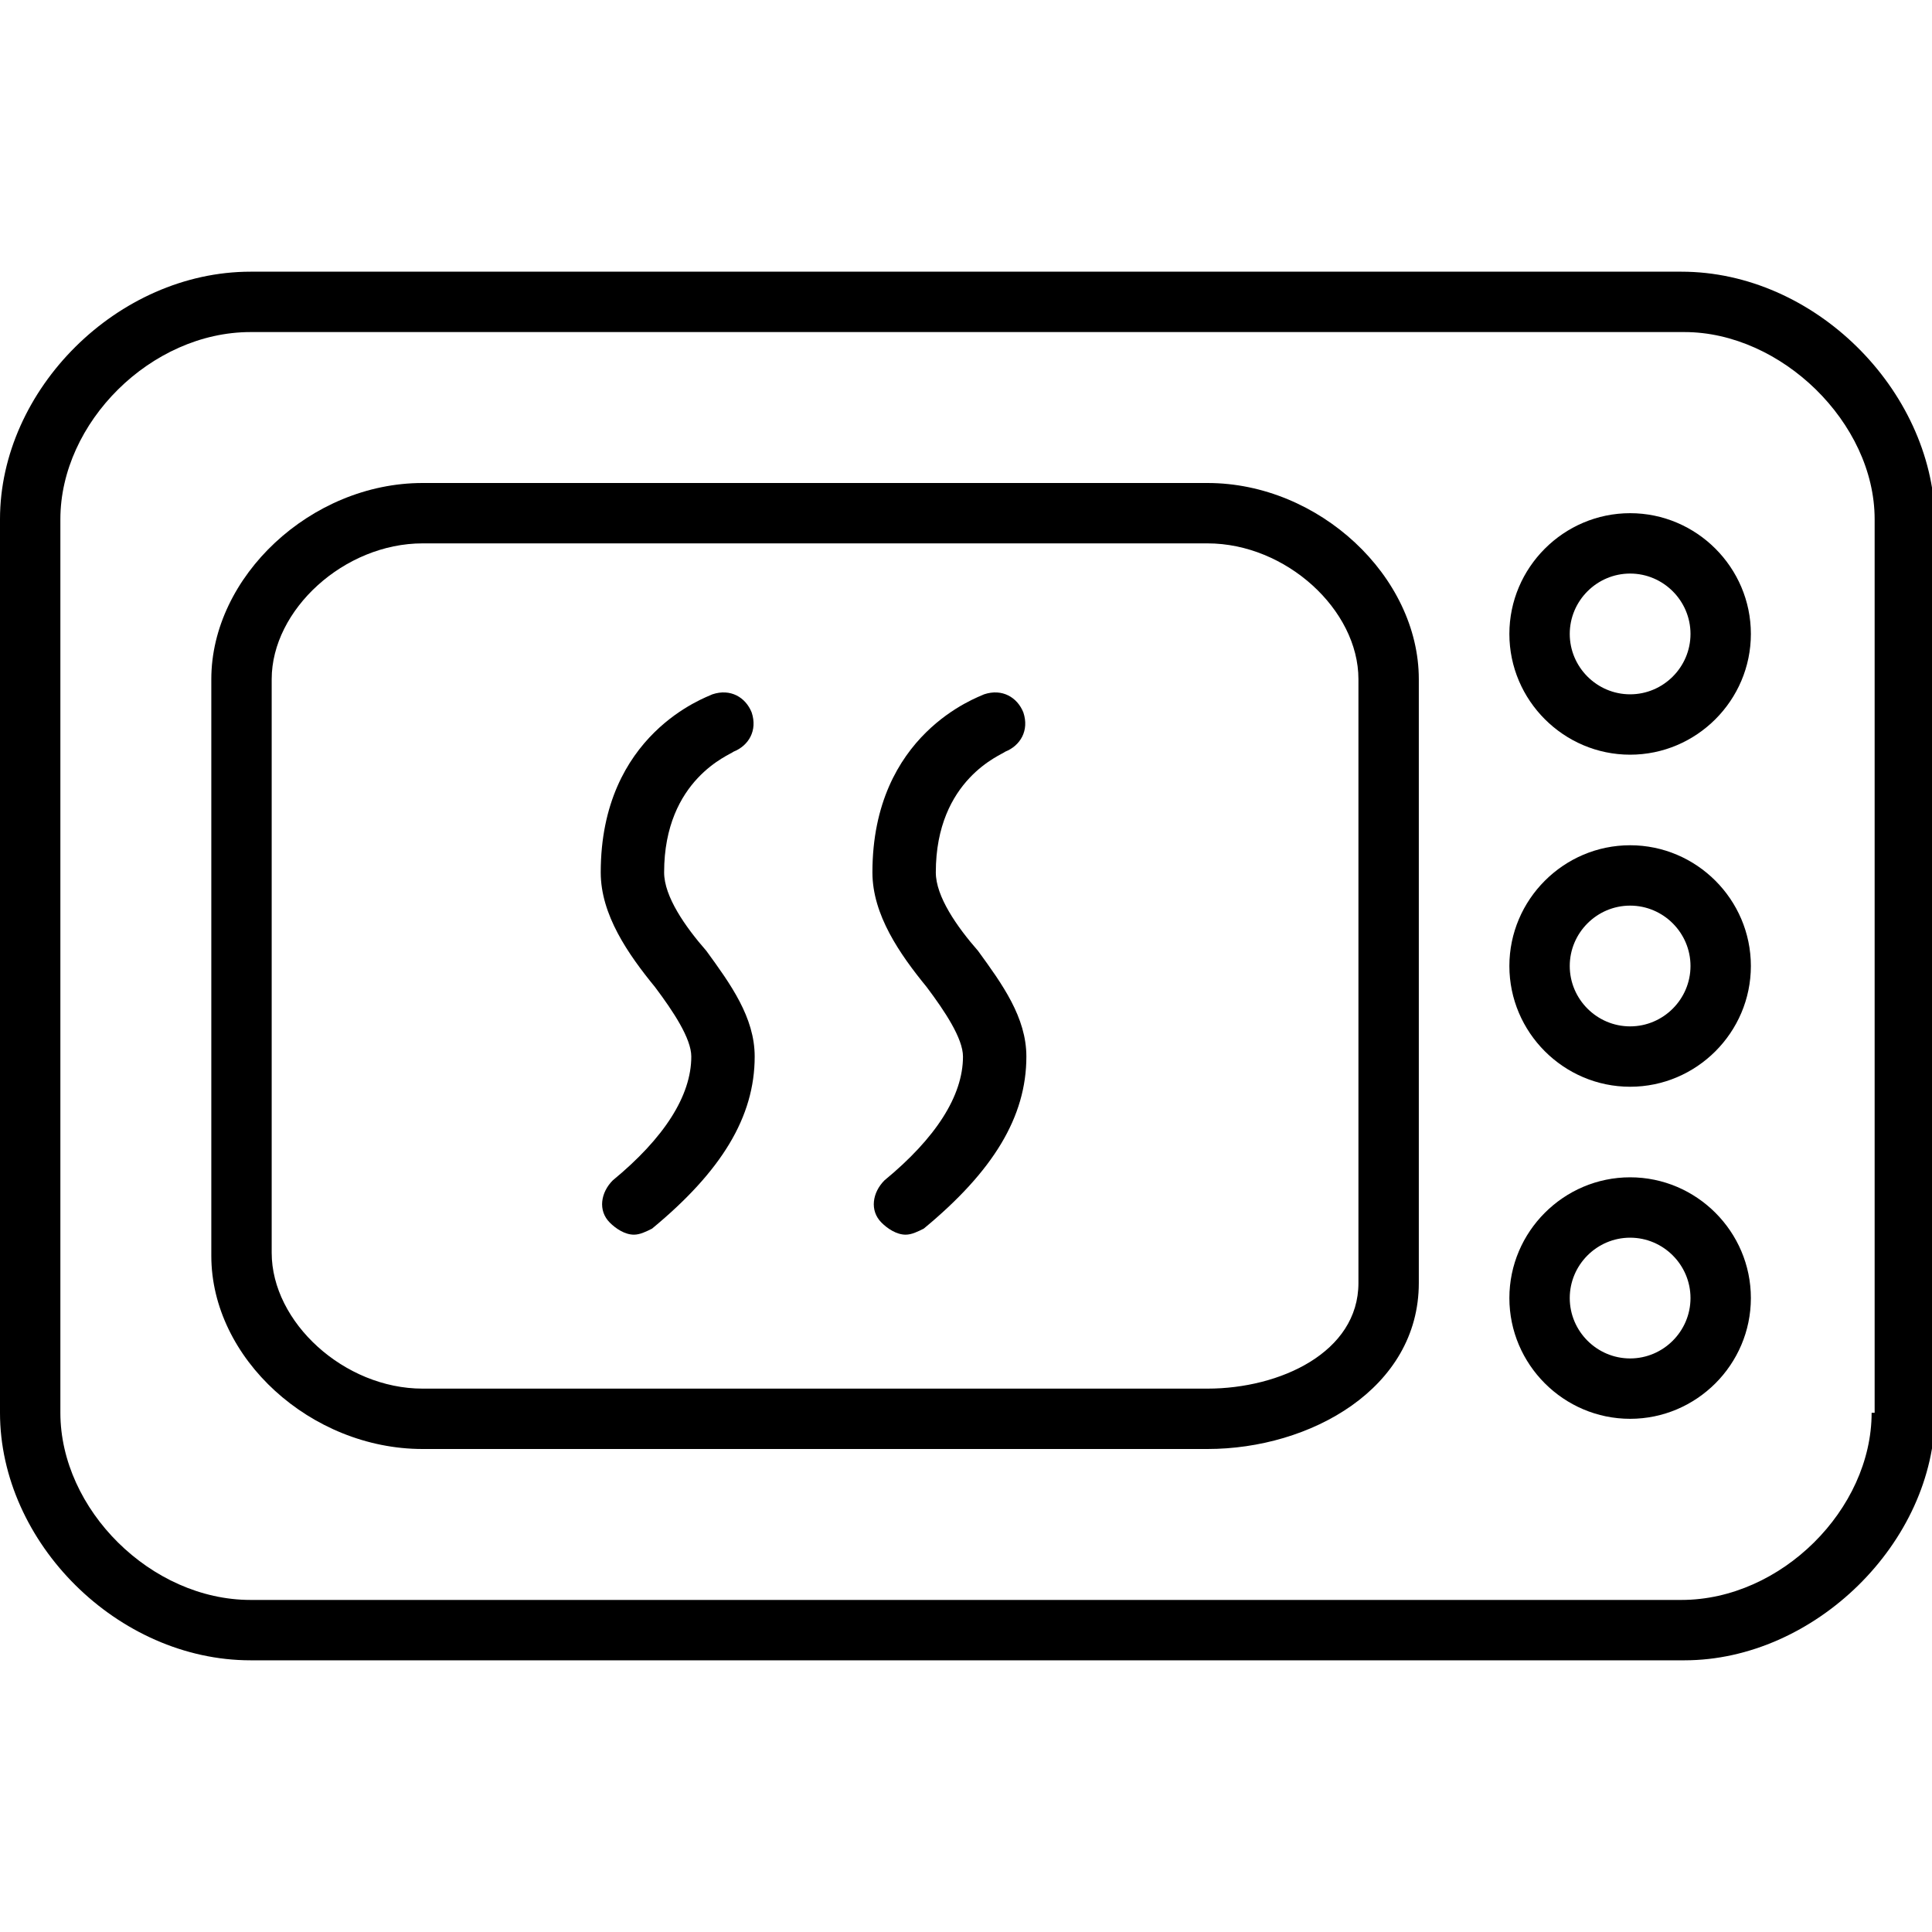
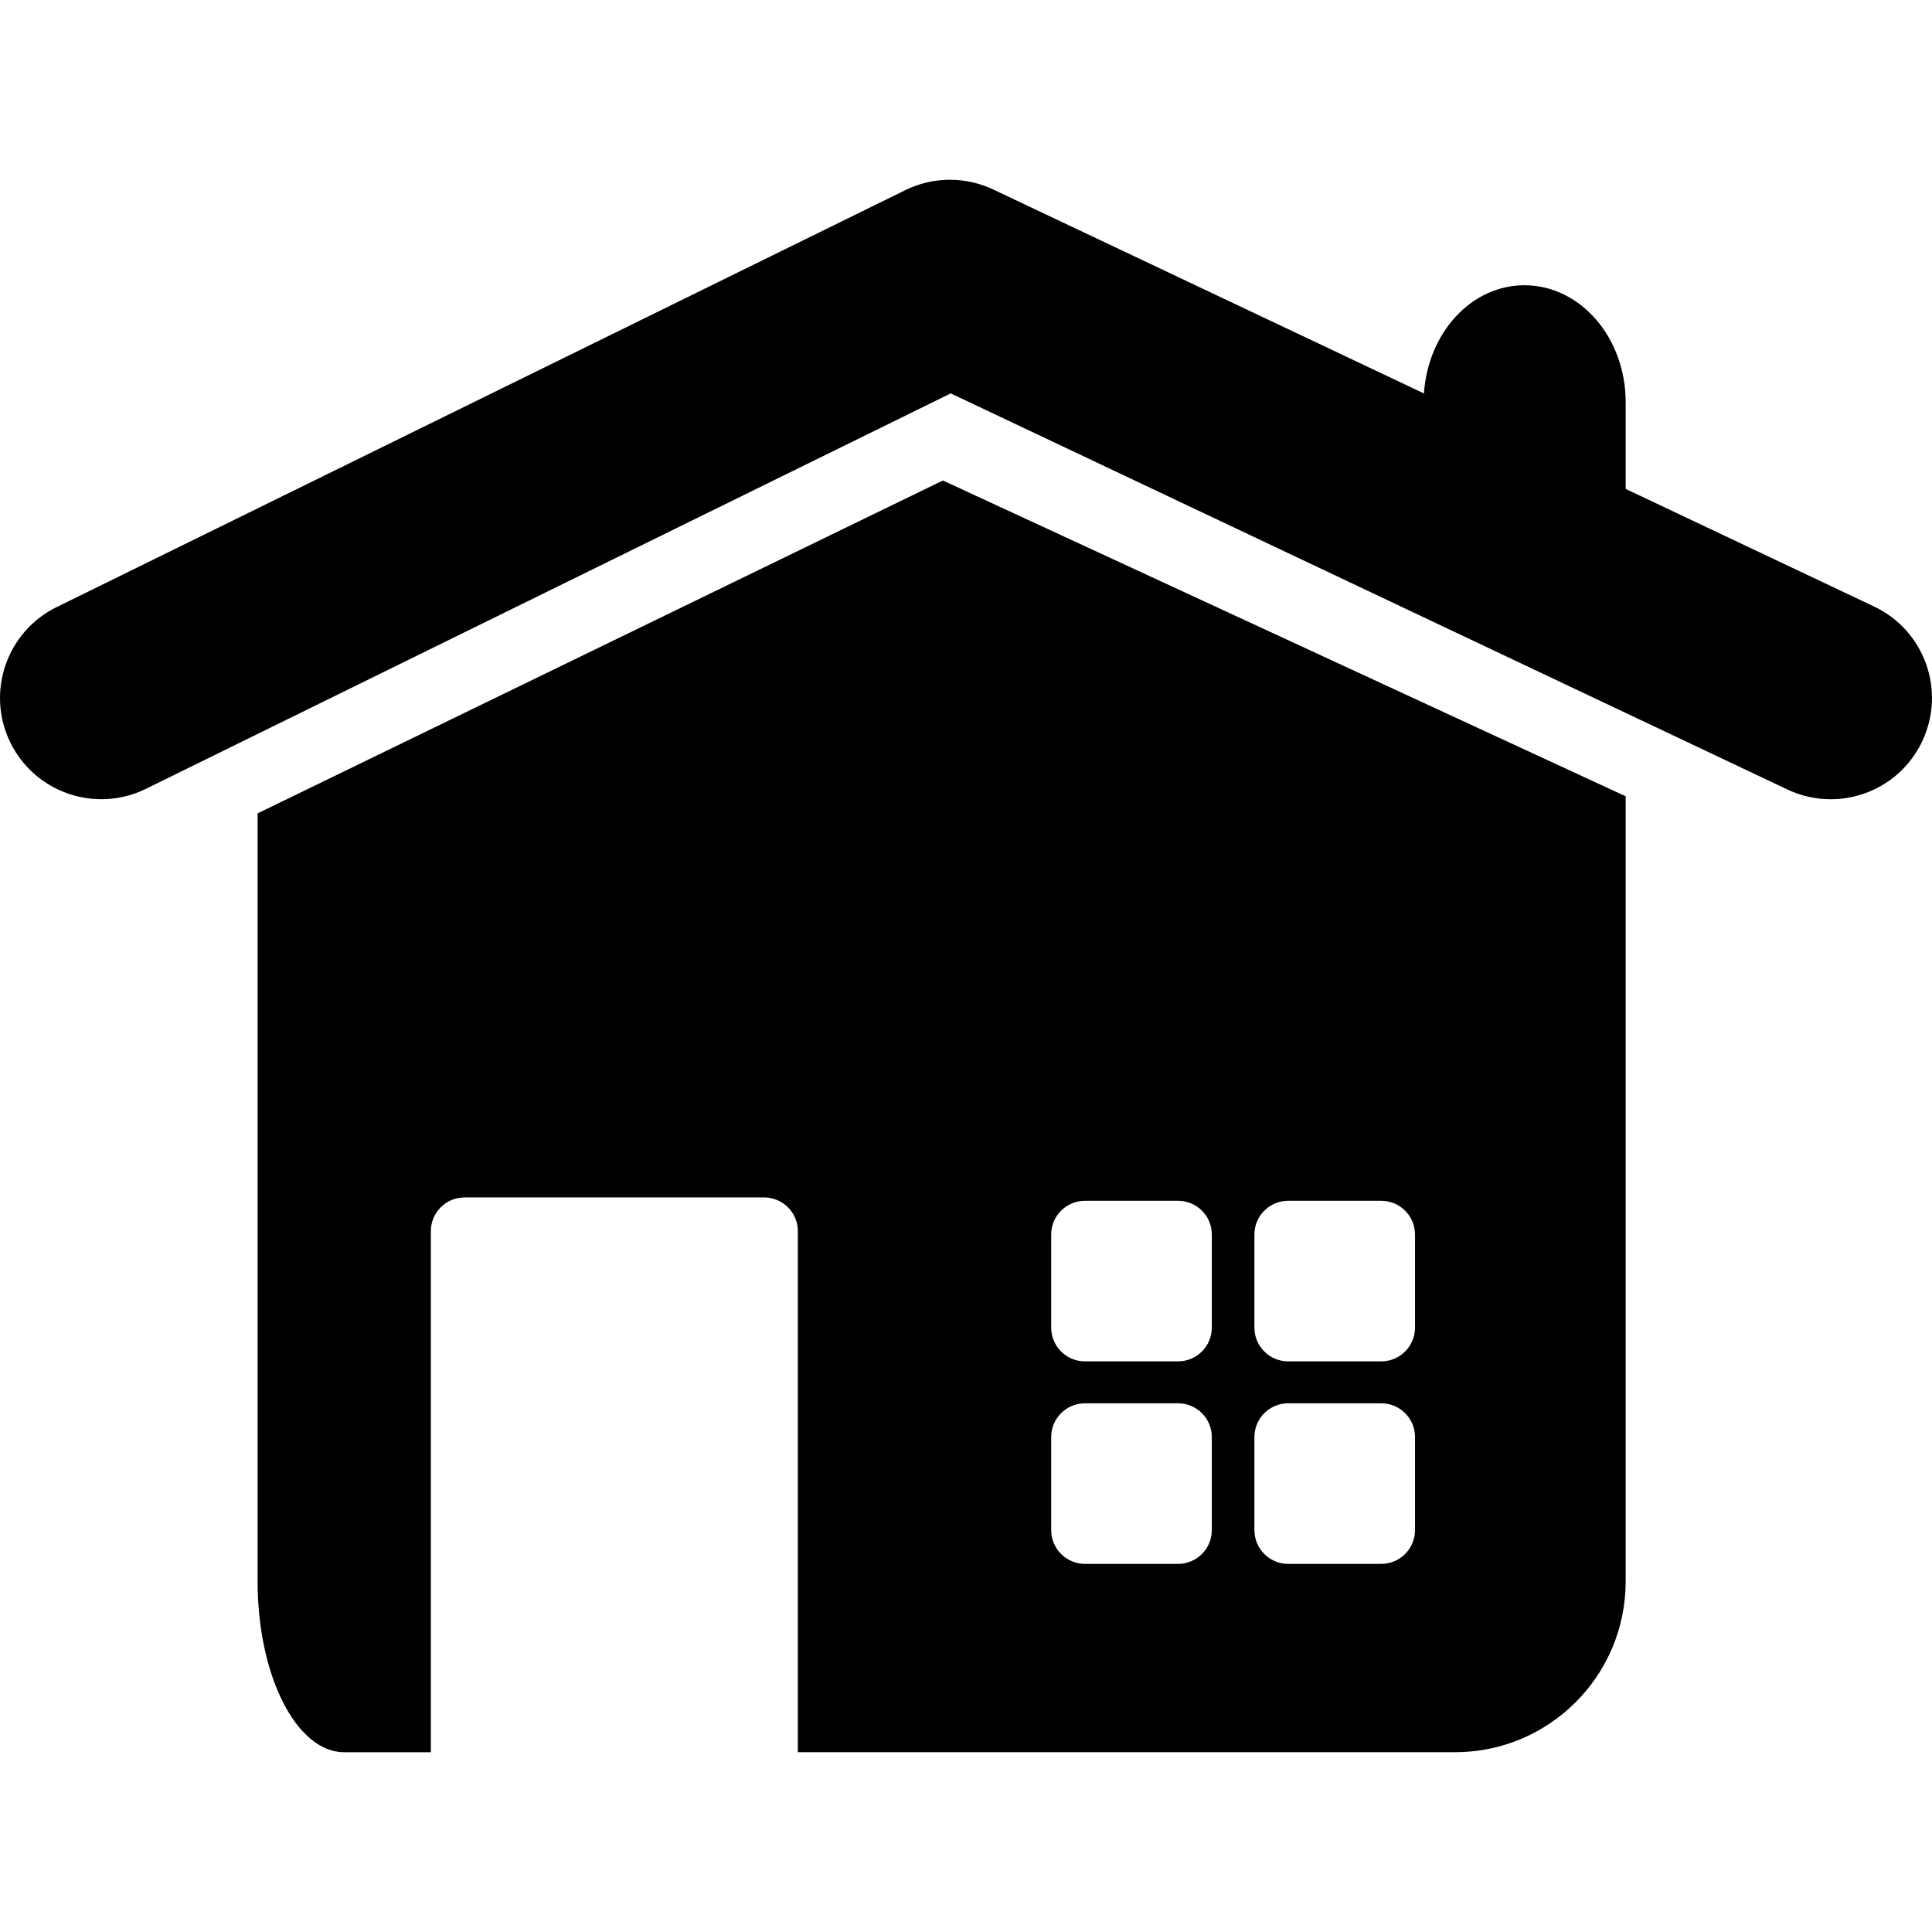
- <svg xmlns="http://www.w3.org/2000/svg" version="1.1" id="Слой_1" x="0px" y="0px" viewBox="0 0 64 64" enable-background="new 0 0 64 64" xml:space="preserve">
-   <rect id="bg" x="-50" y="-55" display="none" fill="#6DCFF6" width="544" height="455" />
-   <g id="microwave">
-     <path d="M55.7,9H8.3C3.9,9,0,12.9,0,17.2v29.6C0,51.1,3.9,55,8.3,55h47.5c4.3,0,8.3-3.9,8.3-8.2V17.2C64,12.9,60.1,9,55.7,9z    M62,46.8c0,3.2-3,6.2-6.3,6.2H8.3C5,53,2,50,2,46.8V17.2C2,14,5,11,8.3,11h47.5c3.2,0,6.3,3,6.3,6.2V46.8z" />
-     <path d="M40,16H14c-3.7,0-7,3.1-7,6.5v19.1C7,45,10.3,48,14,48h26h0c3.4,0,7-2,7-5.5v-20C47,19.1,43.7,16,40,16z M45,42.5   c0,2.3-2.6,3.5-5,3.5H14c-2.6,0-5-2.2-5-4.5V22.5c0-2.3,2.4-4.5,5-4.5h26c2.6,0,5,2.2,5,4.5V42.5z" />
-     <path d="M31,28.9c0-3.1,2.2-3.9,2.3-4c0.5-0.2,0.8-0.7,0.6-1.3c-0.2-0.5-0.7-0.8-1.3-0.6c-0.2,0.1-3.7,1.3-3.7,5.9   c0,1.4,0.9,2.7,1.8,3.8c0.6,0.8,1.2,1.7,1.2,2.3c0,1.3-0.9,2.7-2.6,4.1c-0.4,0.4-0.5,1-0.1,1.4c0.2,0.2,0.5,0.4,0.8,0.4   c0.2,0,0.4-0.1,0.6-0.2c2.3-1.9,3.4-3.7,3.4-5.7c0-1.3-0.8-2.4-1.6-3.5C31.7,30.7,31,29.7,31,28.9z" />
-     <path d="M22,28.9c0-3.1,2.2-3.9,2.3-4c0.5-0.2,0.8-0.7,0.6-1.3c-0.2-0.5-0.7-0.8-1.3-0.6c-0.2,0.1-3.7,1.3-3.7,5.9   c0,1.4,0.9,2.7,1.8,3.8c0.6,0.8,1.2,1.7,1.2,2.3c0,1.3-0.9,2.7-2.6,4.1c-0.4,0.4-0.5,1-0.1,1.4c0.2,0.2,0.5,0.4,0.8,0.4   c0.2,0,0.4-0.1,0.6-0.2c2.3-1.9,3.4-3.7,3.4-5.7c0-1.3-0.8-2.4-1.6-3.5C22.7,30.7,22,29.7,22,28.9z" />
-     <path d="M54,39c-2.2,0-4,1.8-4,4c0,2.2,1.8,4,4,4s4-1.8,4-4C58,40.8,56.2,39,54,39z M54,45c-1.1,0-2-0.9-2-2s0.9-2,2-2s2,0.9,2,2   S55.1,45,54,45z" />
-     <path d="M54,28c-2.2,0-4,1.8-4,4c0,2.2,1.8,4,4,4s4-1.8,4-4C58,29.8,56.2,28,54,28z M54,34c-1.1,0-2-0.9-2-2c0-1.1,0.9-2,2-2   s2,0.9,2,2C56,33.1,55.1,34,54,34z" />
-     <path d="M54,17c-2.2,0-4,1.8-4,4c0,2.2,1.8,4,4,4s4-1.8,4-4C58,18.8,56.2,17,54,17z M54,23c-1.1,0-2-0.9-2-2c0-1.1,0.9-2,2-2   s2,0.9,2,2C56,22.1,55.1,23,54,23z" />
+ <svg xmlns="http://www.w3.org/2000/svg" version="1.1" id="Capa_1" x="0px" y="0px" width="59.637px" height="59.637px" viewBox="0 0 59.637 59.637" style="enable-background:new 0 0 59.637 59.637;" xml:space="preserve">
+   <g>
+     <g>
+       <path d="M50.181,48.816V24.58l-21.076-9.748L7.952,25.107v23.71c0,2.91,1.198,5.271,2.673,5.271h2.674V38.004    c0-0.575,0.467-1.042,1.042-1.042h9.245c0.575,0,1.042,0.467,1.042,1.042v16.083h20.286    C47.823,54.087,50.181,51.727,50.181,48.816z M37.406,47.232c0,0.575-0.467,1.042-1.041,1.042H33.49    c-0.574,0-1.042-0.467-1.042-1.042v-2.874c0-0.575,0.468-1.041,1.042-1.041h2.875c0.574,0,1.041,0.466,1.041,1.041V47.232z     M37.406,40.981c0,0.575-0.467,1.042-1.041,1.042H33.49c-0.574,0-1.042-0.467-1.042-1.042v-2.874c0-0.575,0.468-1.041,1.042-1.041    h2.875c0.574,0,1.041,0.466,1.041,1.041V40.981z M43.679,47.232c0,0.575-0.468,1.042-1.042,1.042h-2.874    c-0.575,0-1.042-0.467-1.042-1.042v-2.874c0-0.575,0.467-1.041,1.042-1.041h2.874c0.574,0,1.042,0.466,1.042,1.041V47.232z     M43.679,40.981c0,0.575-0.468,1.042-1.042,1.042h-2.874c-0.575,0-1.042-0.467-1.042-1.042v-2.874    c0-0.575,0.467-1.041,1.042-1.041h2.874c0.574,0,1.042,0.466,1.042,1.041V40.981z" />
+       <path d="M57.848,18.721l-7.667-3.629v-2.677c0-1.994-1.398-3.61-3.125-3.61c-1.646,0-2.98,1.475-3.101,3.34L30.659,5.849    c-0.862-0.407-1.862-0.4-2.715,0.021L1.748,18.74c-1.549,0.761-2.188,2.634-1.427,4.183c0.761,1.548,2.633,2.187,4.182,1.427    l24.844-12.207L55.174,24.37c0.433,0.205,0.887,0.301,1.336,0.301c1.171,0,2.293-0.66,2.825-1.789    C60.074,21.322,59.408,19.459,57.848,18.721z" />
+     </g>
  </g>
+   <g>
+ </g>
+   <g>
+ </g>
+   <g>
+ </g>
+   <g>
+ </g>
+   <g>
+ </g>
+   <g>
+ </g>
+   <g>
+ </g>
+   <g>
+ </g>
+   <g>
+ </g>
+   <g>
+ </g>
+   <g>
+ </g>
+   <g>
+ </g>
+   <g>
+ </g>
+   <g>
+ </g>
+   <g>
+ </g>
</svg>
